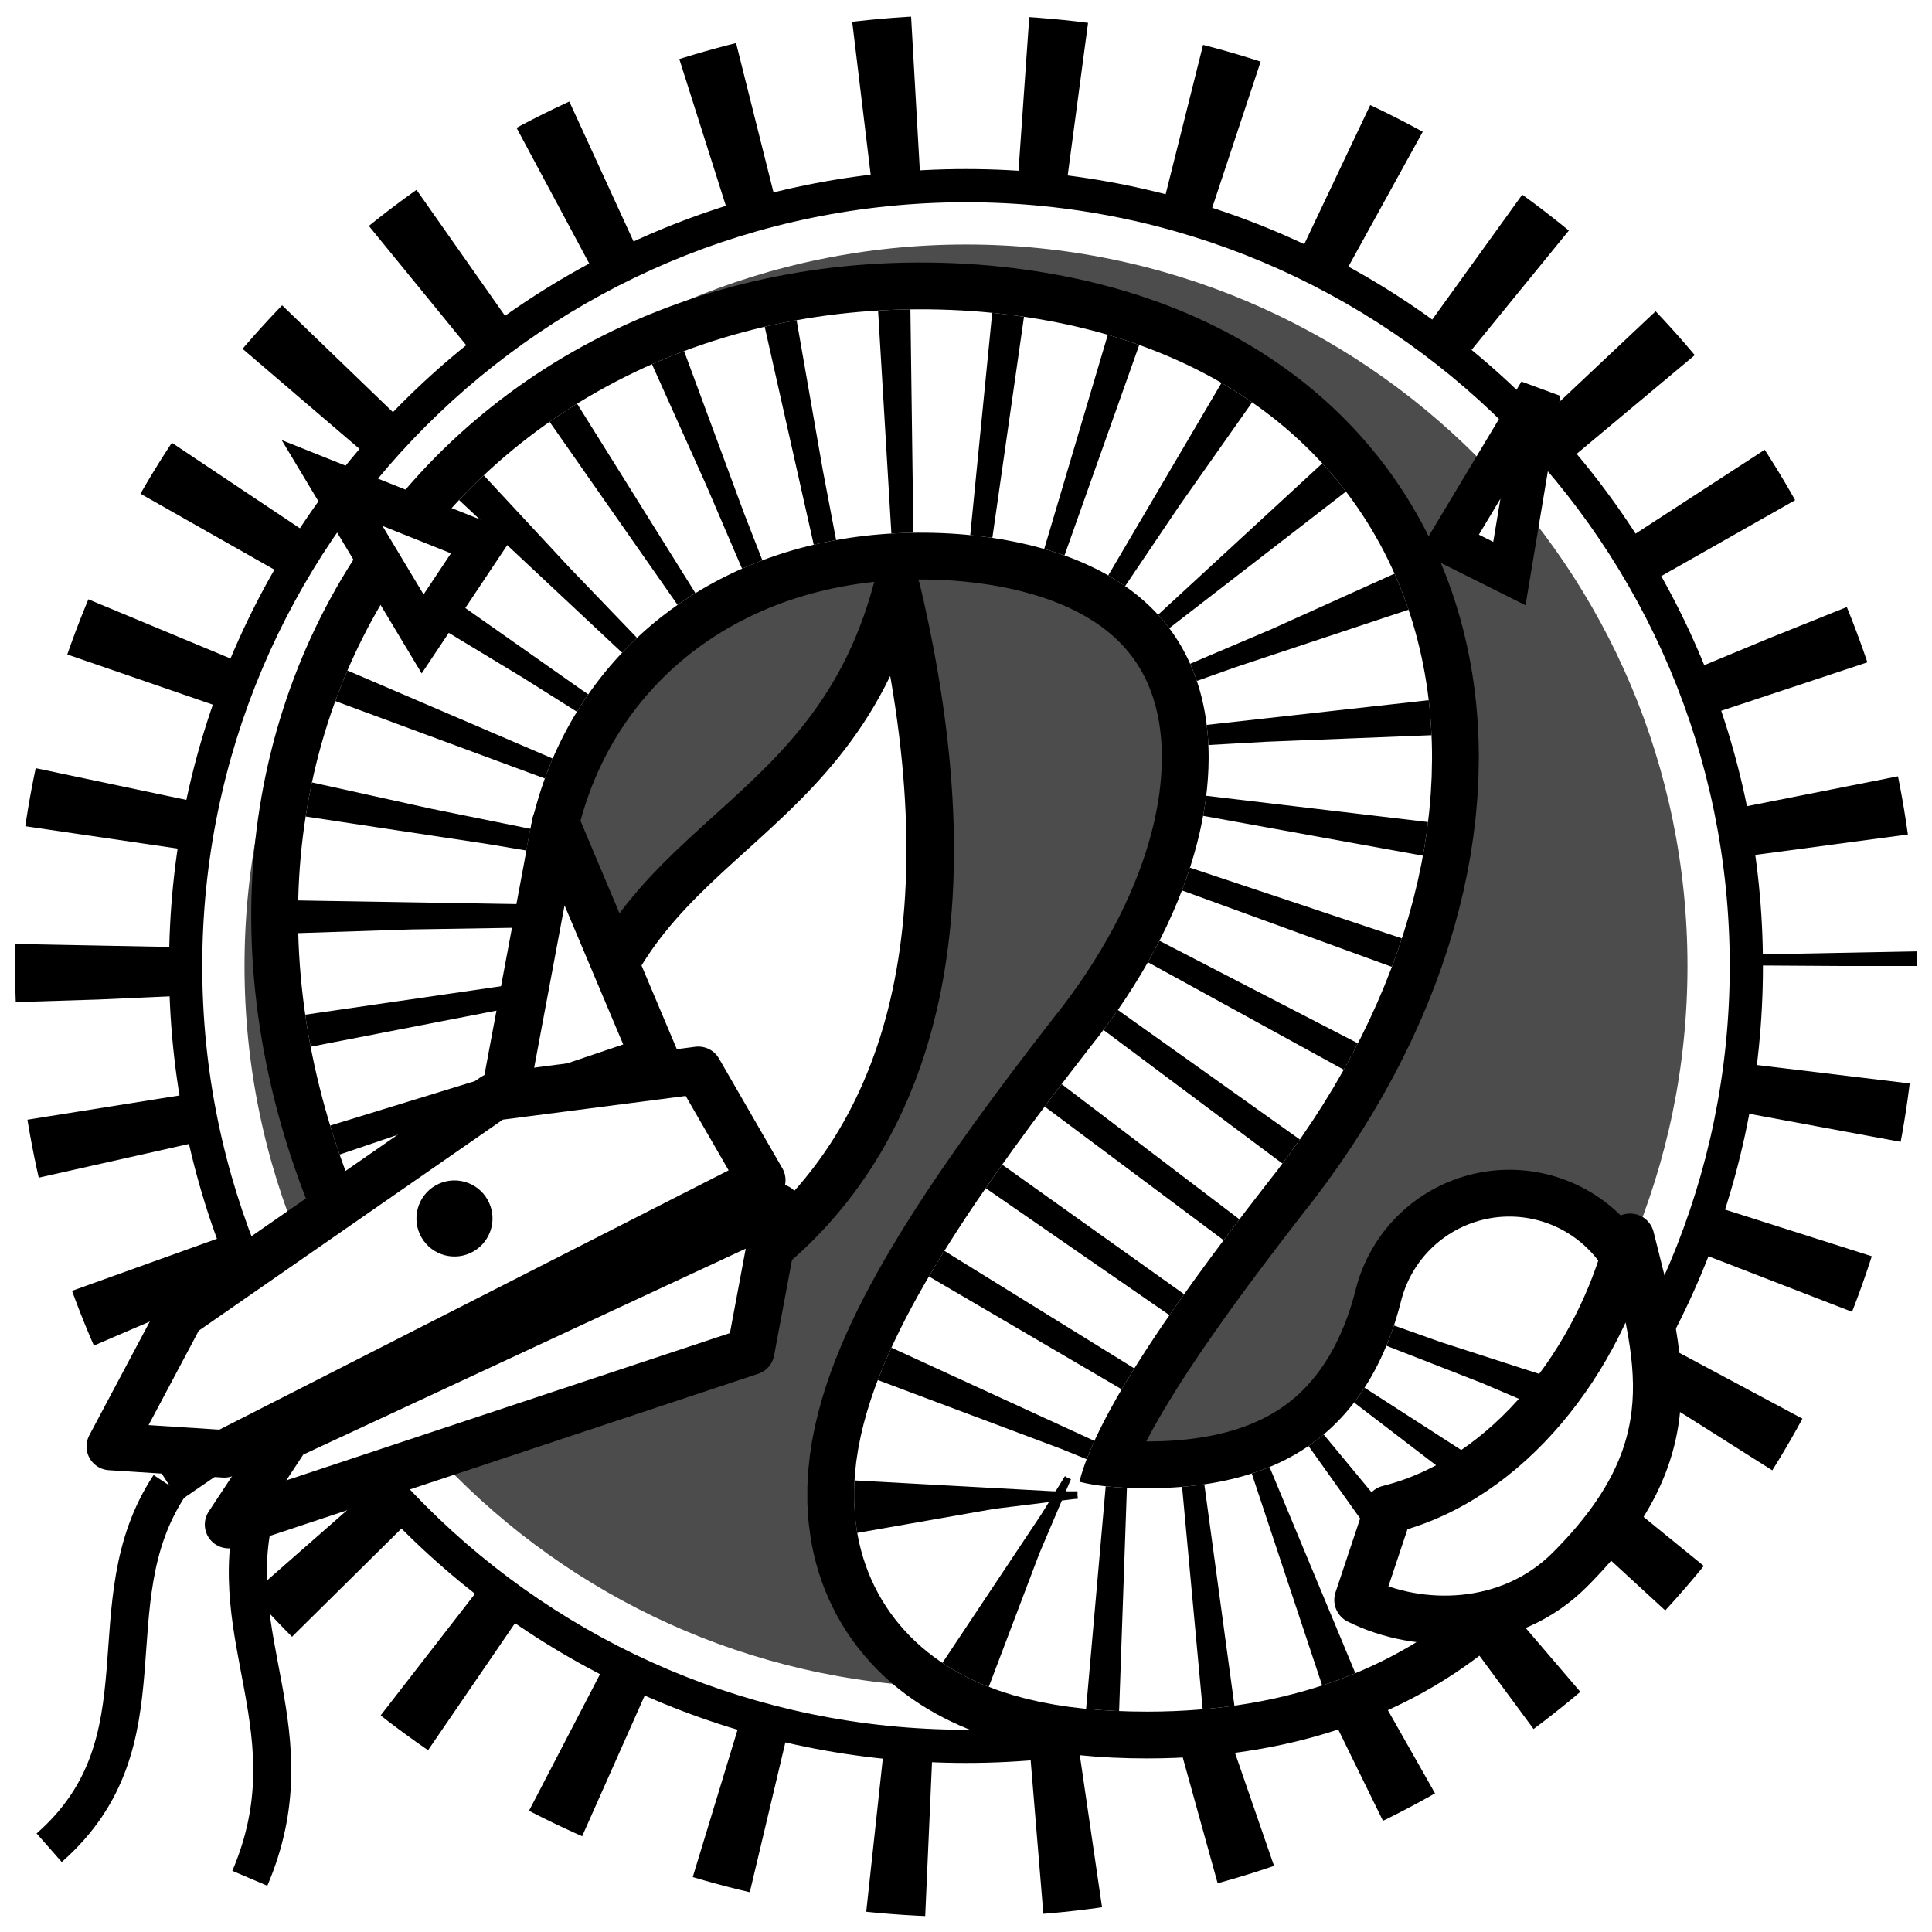
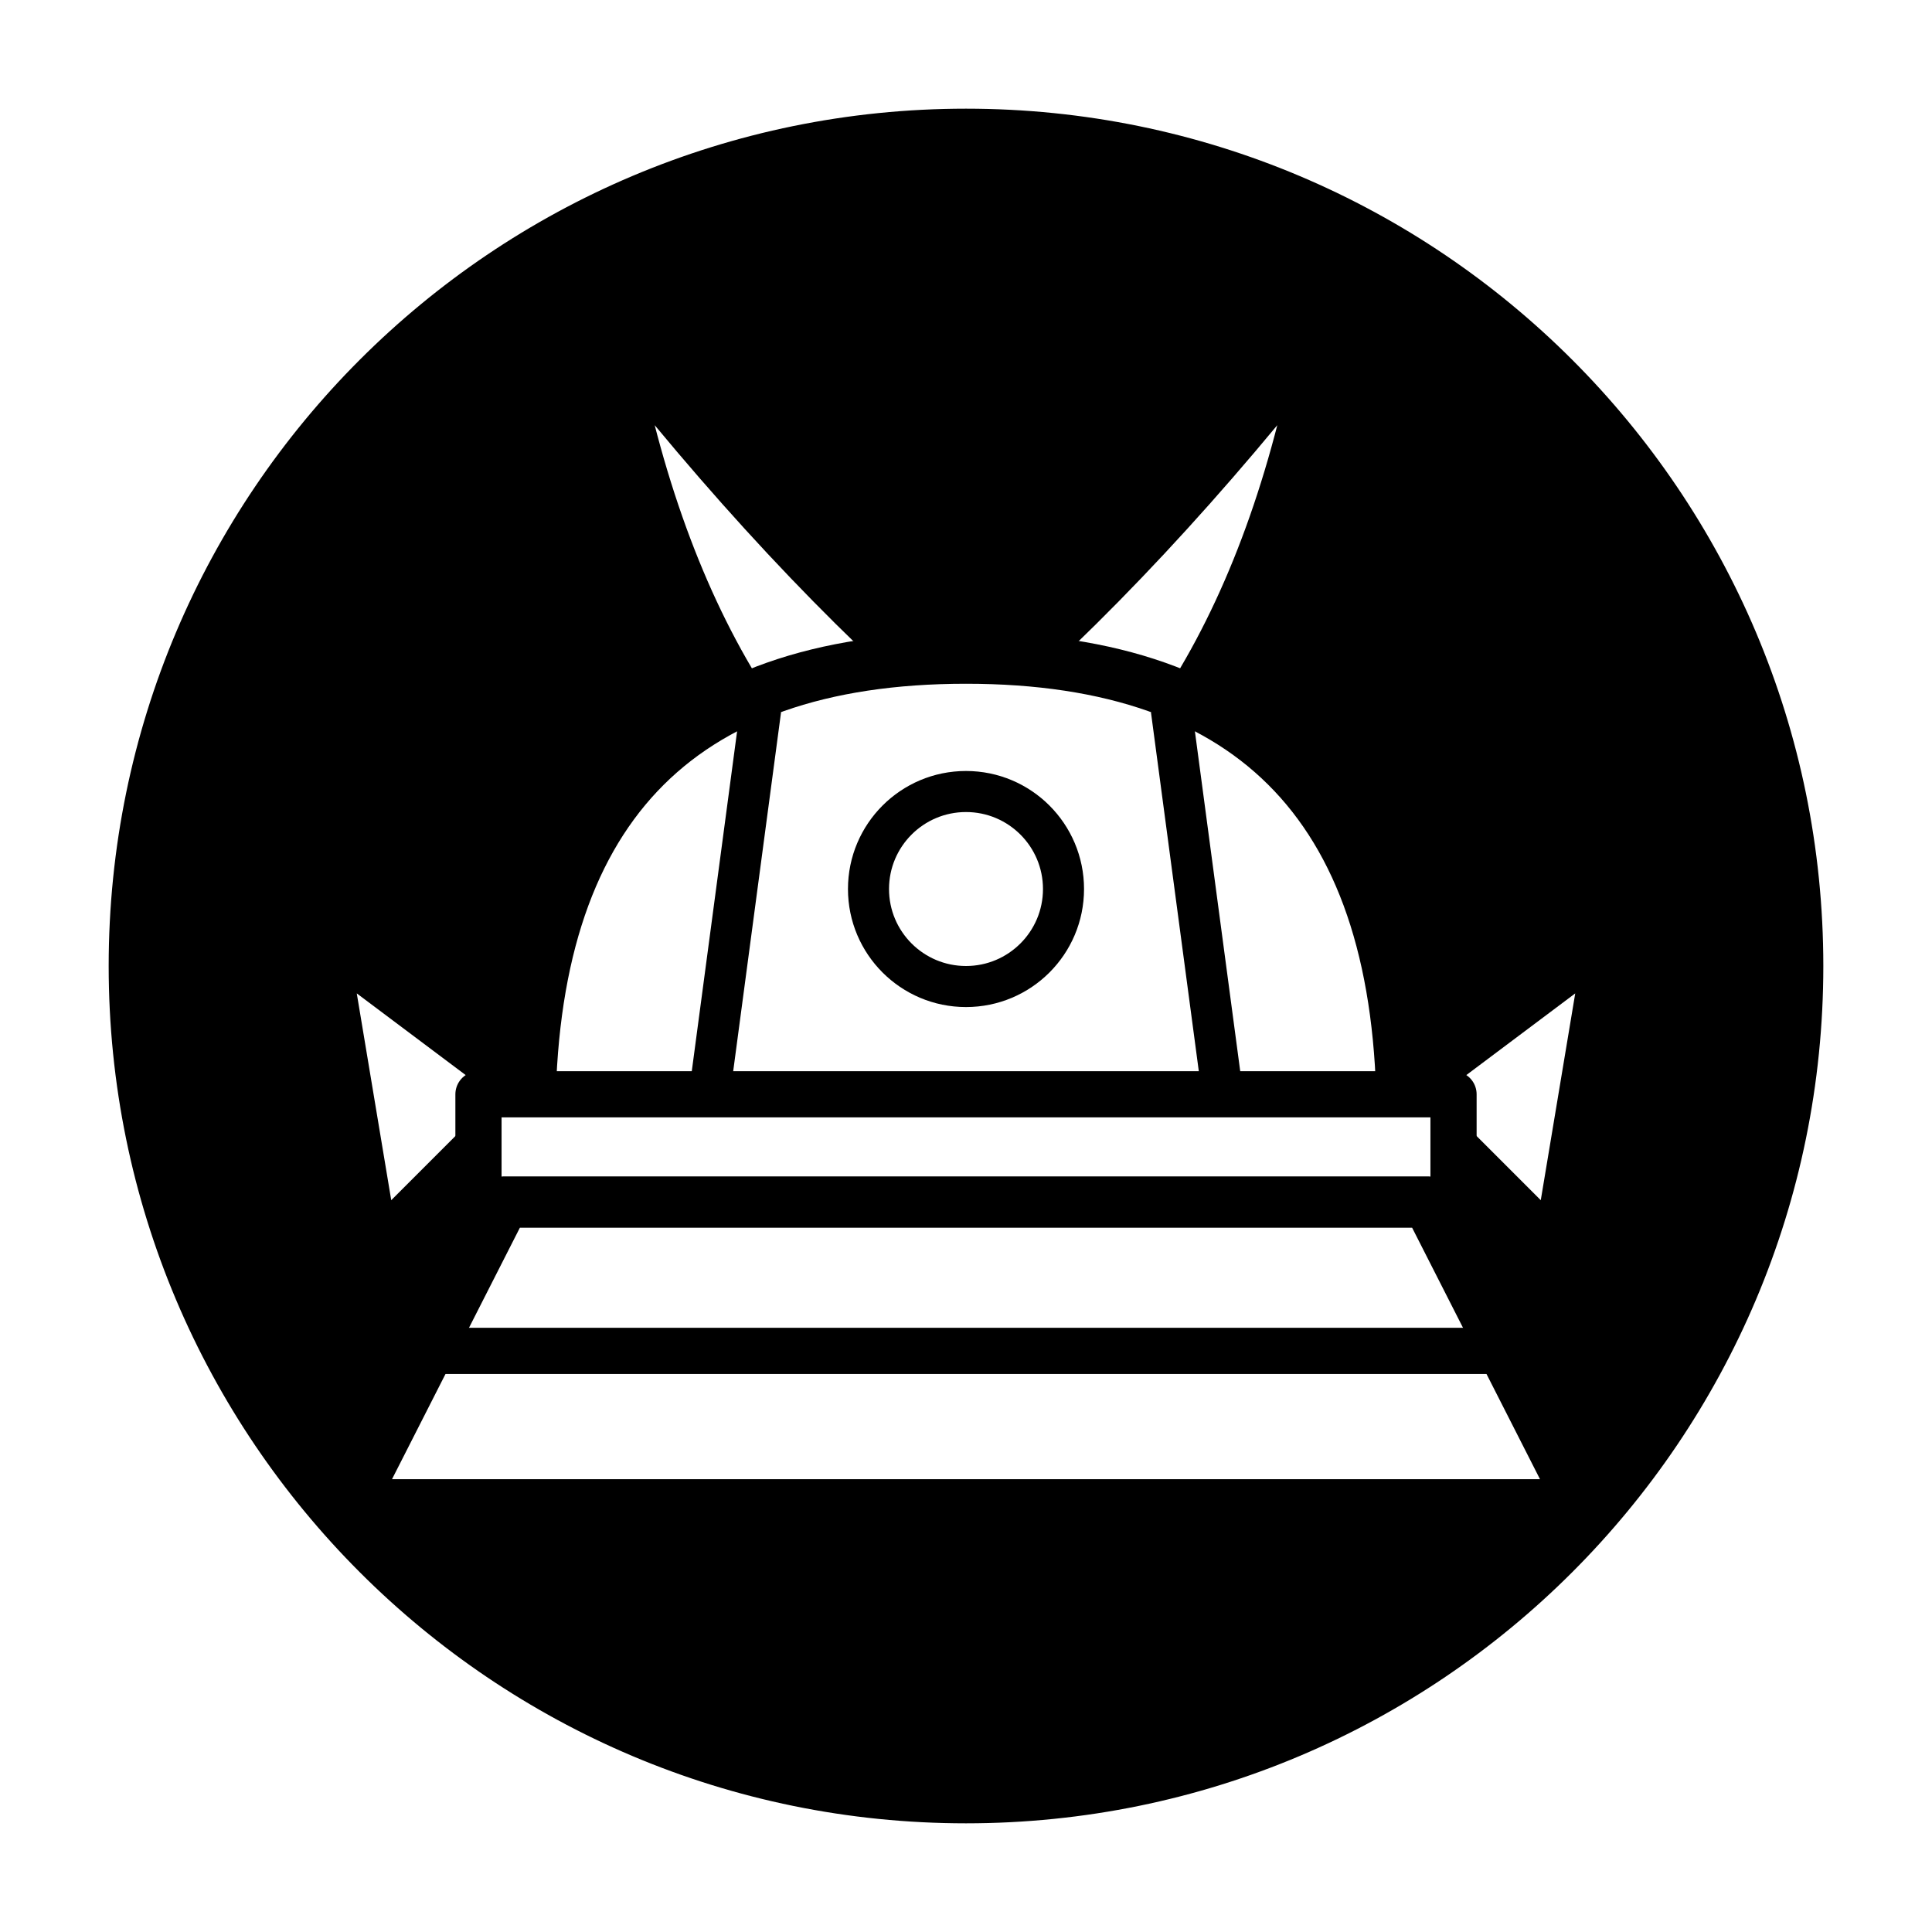
- <svg xmlns="http://www.w3.org/2000/svg" viewBox="0 0 64 64" width="512" height="512" color="#ffffff">
-   <circle data-dc-tpl="102" cx="32" cy="32" r="31.5" fill="#000" data-om-id="c3dec50e:107" />
-   <circle data-dc-tpl="103" cx="32" cy="32" r="29" fill="none" stroke="currentColor" stroke-width="5.2" stroke-dasharray="3.6 1.8" data-om-id="c3dec50e:108" />
-   <circle data-dc-tpl="104" cx="32" cy="32" r="25.6" fill="#000" data-om-id="c3dec50e:109" />
-   <circle data-dc-tpl="105" cx="32" cy="32" r="24.6" fill="currentColor" fill-opacity="0.3" data-om-id="c3dec50e:110" />
-   <circle data-dc-tpl="106" cx="32" cy="32" r="24.6" fill="none" stroke="currentColor" stroke-width="1.4" data-om-id="c3dec50e:111" />
-   <path data-dc-tpl="107" d="M16 40C9 26 18 13 32 14C45 15 47 27 39 37C32 46 28 53 38 53C46 53 49 48 50 44" fill="none" stroke="#000" stroke-width="10.5" stroke-linecap="round" data-om-id="c3dec50e:112" />
-   <path data-dc-tpl="108" d="M16 40C9 26 18 13 32 14C45 15 47 27 39 37C32 46 28 53 38 53C46 53 49 48 50 44" fill="none" stroke="currentColor" stroke-width="7.4" stroke-linecap="round" data-om-id="c3dec50e:113" />
-   <path data-dc-tpl="109" d="M16 40C9 26 18 13 32 14C45 15 47 27 39 37C32 46 28 53 38 53C46 53 49 48 50 44" fill="none" stroke="#000" stroke-width="7.4" stroke-dasharray="0.9 2.3" data-om-id="c3dec50e:114" />
-   <path data-dc-tpl="110" d="M14 21l-3-5 5 2zM48 18l3-5 -1 6z" fill="currentColor" stroke="#000" stroke-width="1.4" data-om-id="c3dec50e:115" />
-   <g data-dc-tpl="111" transform="translate(16 42) rotate(-30) scale(1.05)" fill="currentColor" stroke="#000" stroke-width="1.5" stroke-linejoin="round" data-om-id="c3dec50e:116">
-     <path data-dc-tpl="112" d="M5 -3C10 -10 16 -6 22 -12C19 -2 14 3 8 4z" data-om-id="c3dec50e:117" />
-     <path data-dc-tpl="113" d="M3 -4L9 -11L8 -3z" data-om-id="c3dec50e:118" />
-     <path data-dc-tpl="114" d="M-11 3L6 6.5L9 3L-8 1.5z" data-om-id="c3dec50e:119" />
-     <path data-dc-tpl="115" d="M-13 -1L-9 -3.5L3 -4.5L9 -2L9 2L-10 1z" data-om-id="c3dec50e:120" />
-     <path data-dc-tpl="116" d="M-12 1C-16 3 -16 8 -21 9M-10 3C-13 6 -12 10 -16 13" fill="none" stroke-width="1.2" data-om-id="c3dec50e:121" />
-     <circle data-dc-tpl="117" cx="0" cy="-1.8" r="1.2" fill="#000" stroke="none" data-om-id="c3dec50e:122" />
-     <path data-dc-tpl="118" d="M-7 0.8L-6 2.4L-5 0.8M-2 0.9L-1 2.7L0 0.9" fill="#000" stroke="none" data-om-id="c3dec50e:123" />
+ <svg xmlns="http://www.w3.org/2000/svg" viewBox="0 0 32 32" color="#ffffff" width="32" height="32">
+   <circle data-dc-tpl="80" cx="16" cy="16" r="15" style="fill: rgb(0, 0, 0); stroke: currentColor; stroke-width: 1.6px;" data-om-id="11bd6d73:85" />
+   <g transform="translate(2.4 2.4) scale(0.85)">
+     <path data-dc-tpl="70" d="M16 15 Q10.5 12 9 3.5 Q12.5 8 16 11 Q19.5 8 23 3.5 Q21.5 12 16 15 Z" style="fill: currentColor; stroke: rgb(0, 0, 0); stroke-width: 1px; stroke-linejoin: round;" data-om-id="11bd6d73:75" />
+     <path data-dc-tpl="71" d="M7.5 19 Q7.5 10 16 10 Q24.5 10 24.5 19 Z" style="fill: currentColor; stroke: rgb(0, 0, 0); stroke-width: 1px; stroke-linejoin: round;" data-om-id="11bd6d73:76" />
+     <path data-dc-tpl="72" d="M12 11 L11 18.5 M20 11 L21 18.5" style="fill: none; stroke: rgb(0, 0, 0); stroke-width: 0.8px;" data-om-id="11bd6d73:77" />
+     <circle data-dc-tpl="73" cx="16" cy="14.5" r="1.9" style="fill: currentColor; stroke: rgb(0, 0, 0); stroke-width: 0.8px;" data-om-id="11bd6d73:78" />
+     <path data-dc-tpl="74" d="M7.5 18.5 L3.5 15.5 L4.5 21.5 Z" style="fill: currentColor; stroke: rgb(0, 0, 0); stroke-width: 0.9px; stroke-linejoin: round;" data-om-id="11bd6d73:79" />
+     <path data-dc-tpl="75" d="M24.5 18.5 L28.5 15.5 L27.5 21.5 Z" style="fill: currentColor; stroke: rgb(0, 0, 0); stroke-width: 0.9px; stroke-linejoin: round;" data-om-id="11bd6d73:80" />
+     <path data-dc-tpl="76" d="M6.5 18.5 H25.5 V20.6 H6.5 Z" style="fill: currentColor; stroke: rgb(0, 0, 0); stroke-width: 0.9px; stroke-linejoin: round;" data-om-id="11bd6d73:81" />
+     <path data-dc-tpl="77" d="M7 20.6 H25 L28 26.5 H4 Z" style="fill: currentColor; stroke: rgb(0, 0, 0); stroke-width: 1px; stroke-linejoin: round;" data-om-id="11bd6d73:82" />
+     <path data-dc-tpl="78" d="M5.6 23.5 H26.4" style="fill: none; stroke: rgb(0, 0, 0); stroke-width: 0.9px;" data-om-id="11bd6d73:83" />
  </g>
-   <path data-dc-tpl="119" d="M46 50C50 49 53 45 54 41C55 45 56 48 52 52C50 54 47 54 45 53z" fill="currentColor" stroke="#000" stroke-width="1.6" stroke-linejoin="round" data-om-id="c3dec50e:124" />
</svg>
